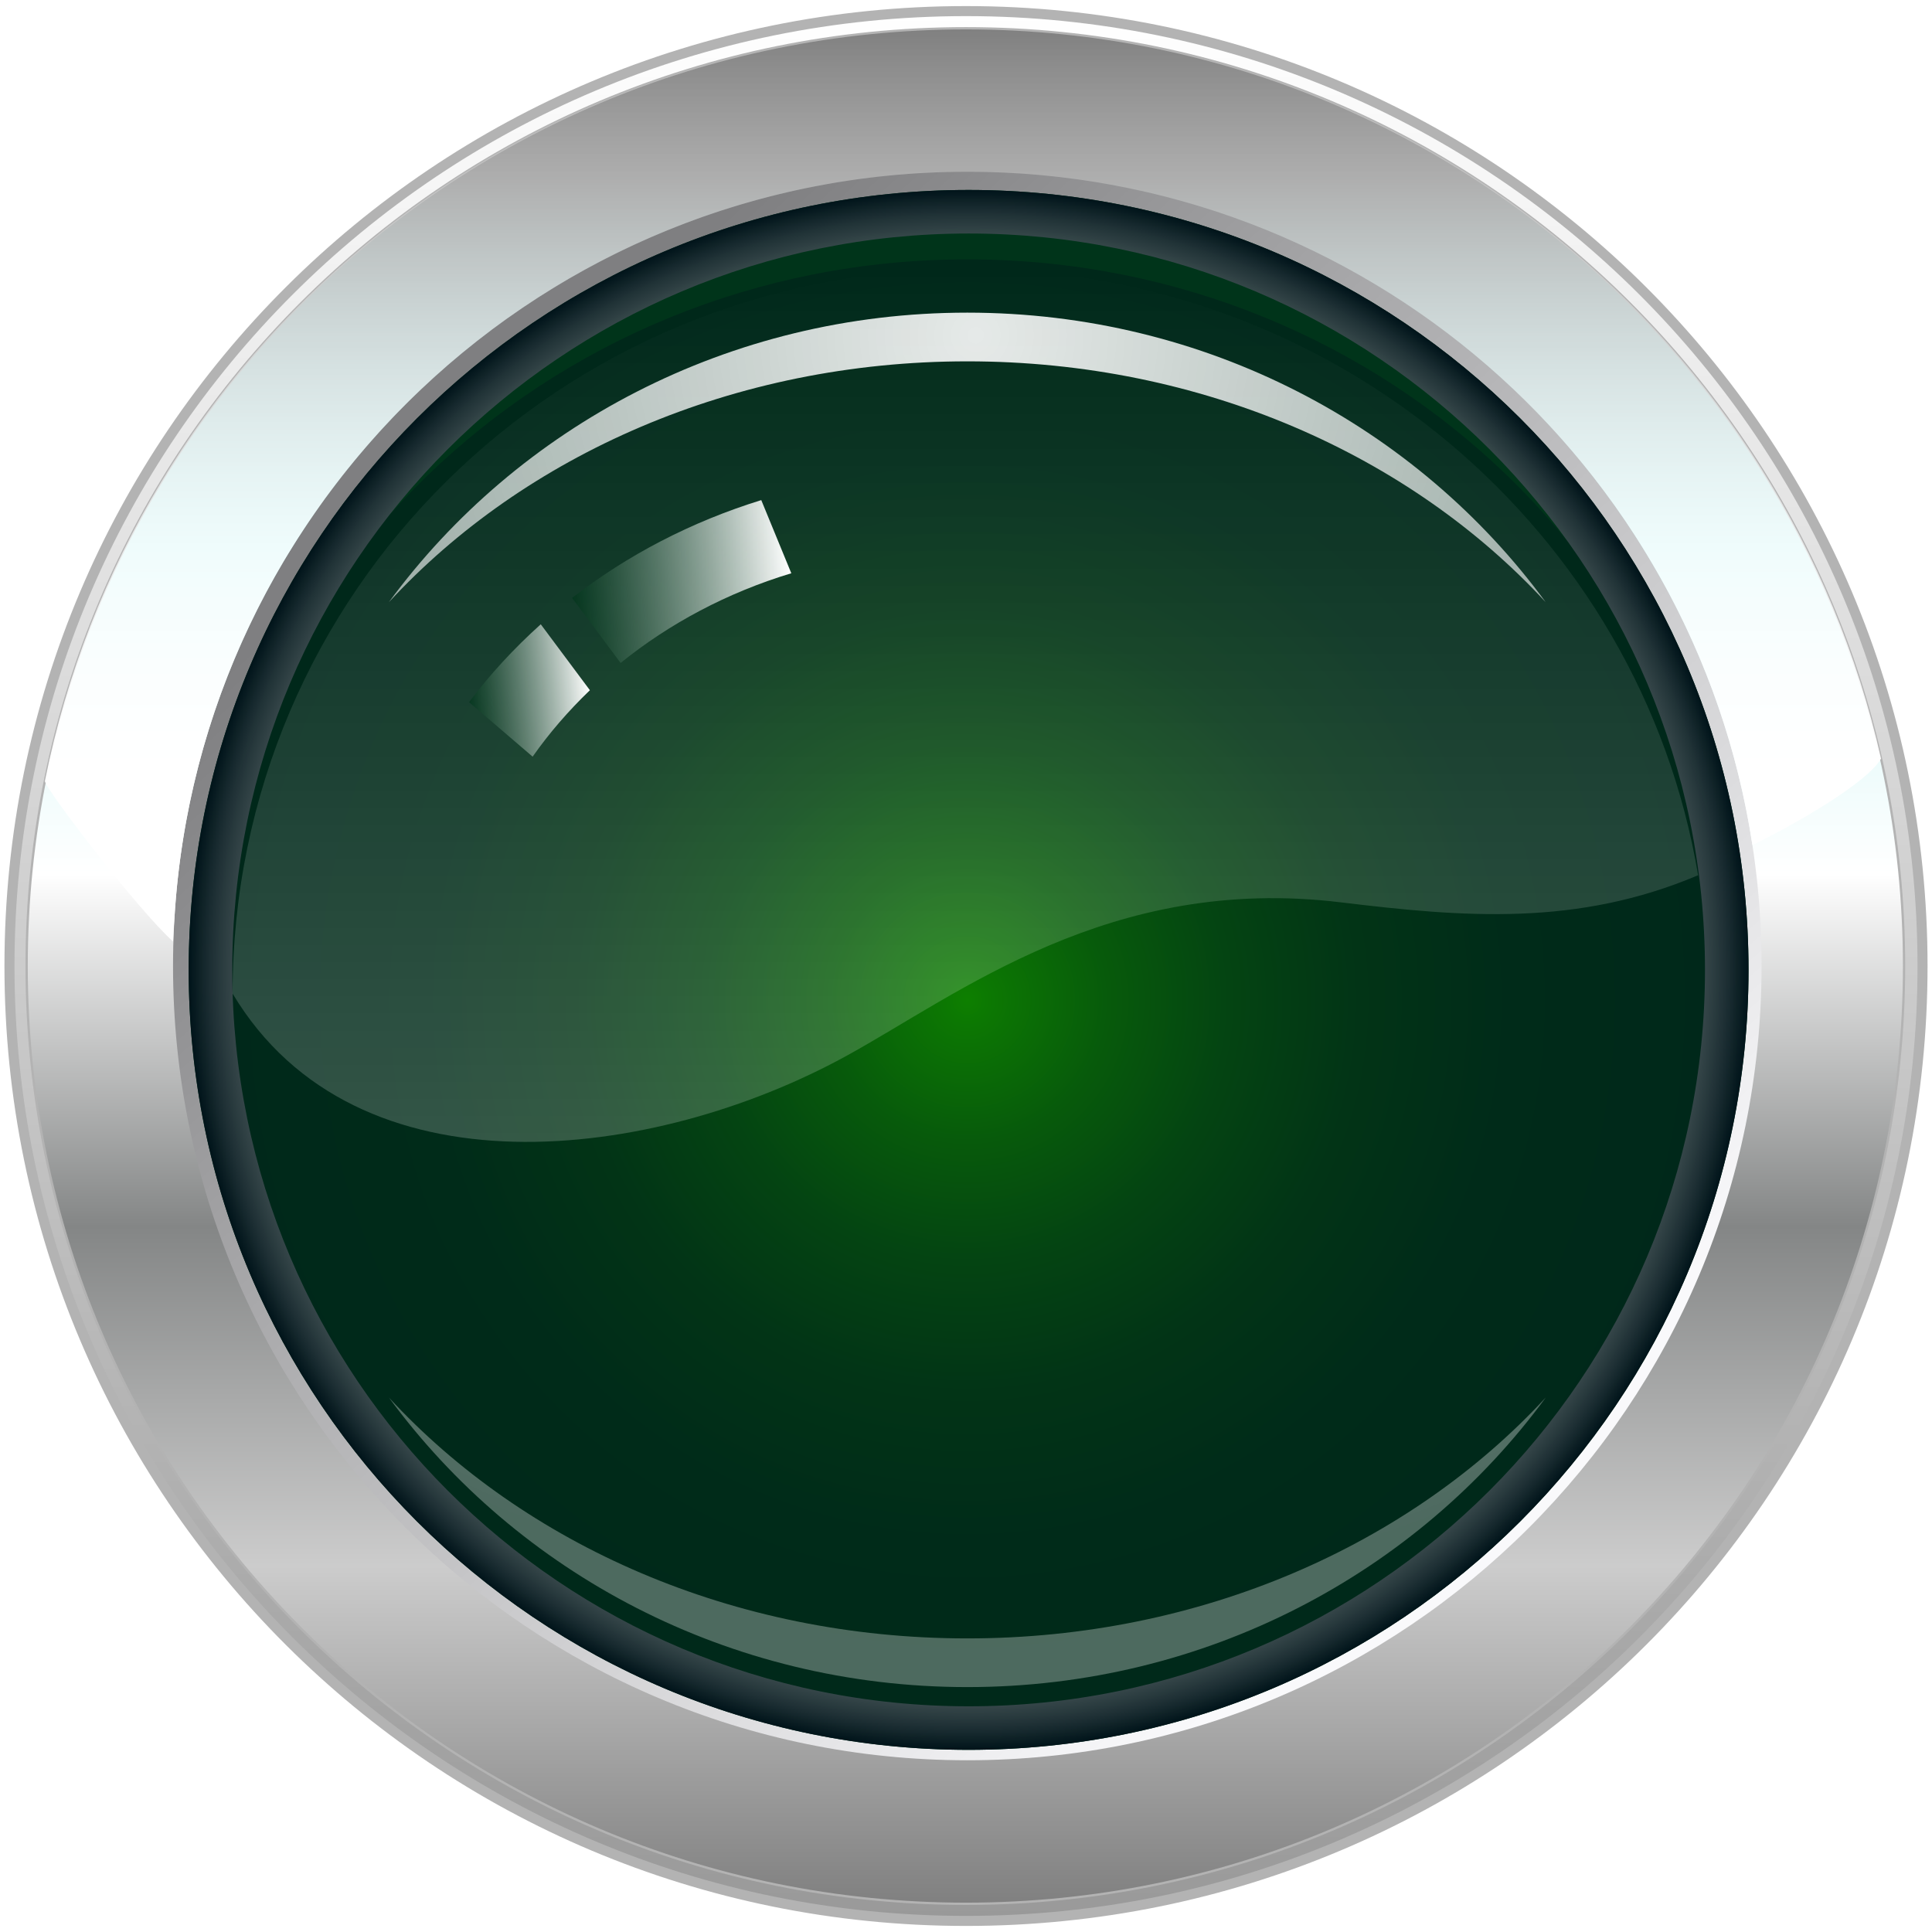
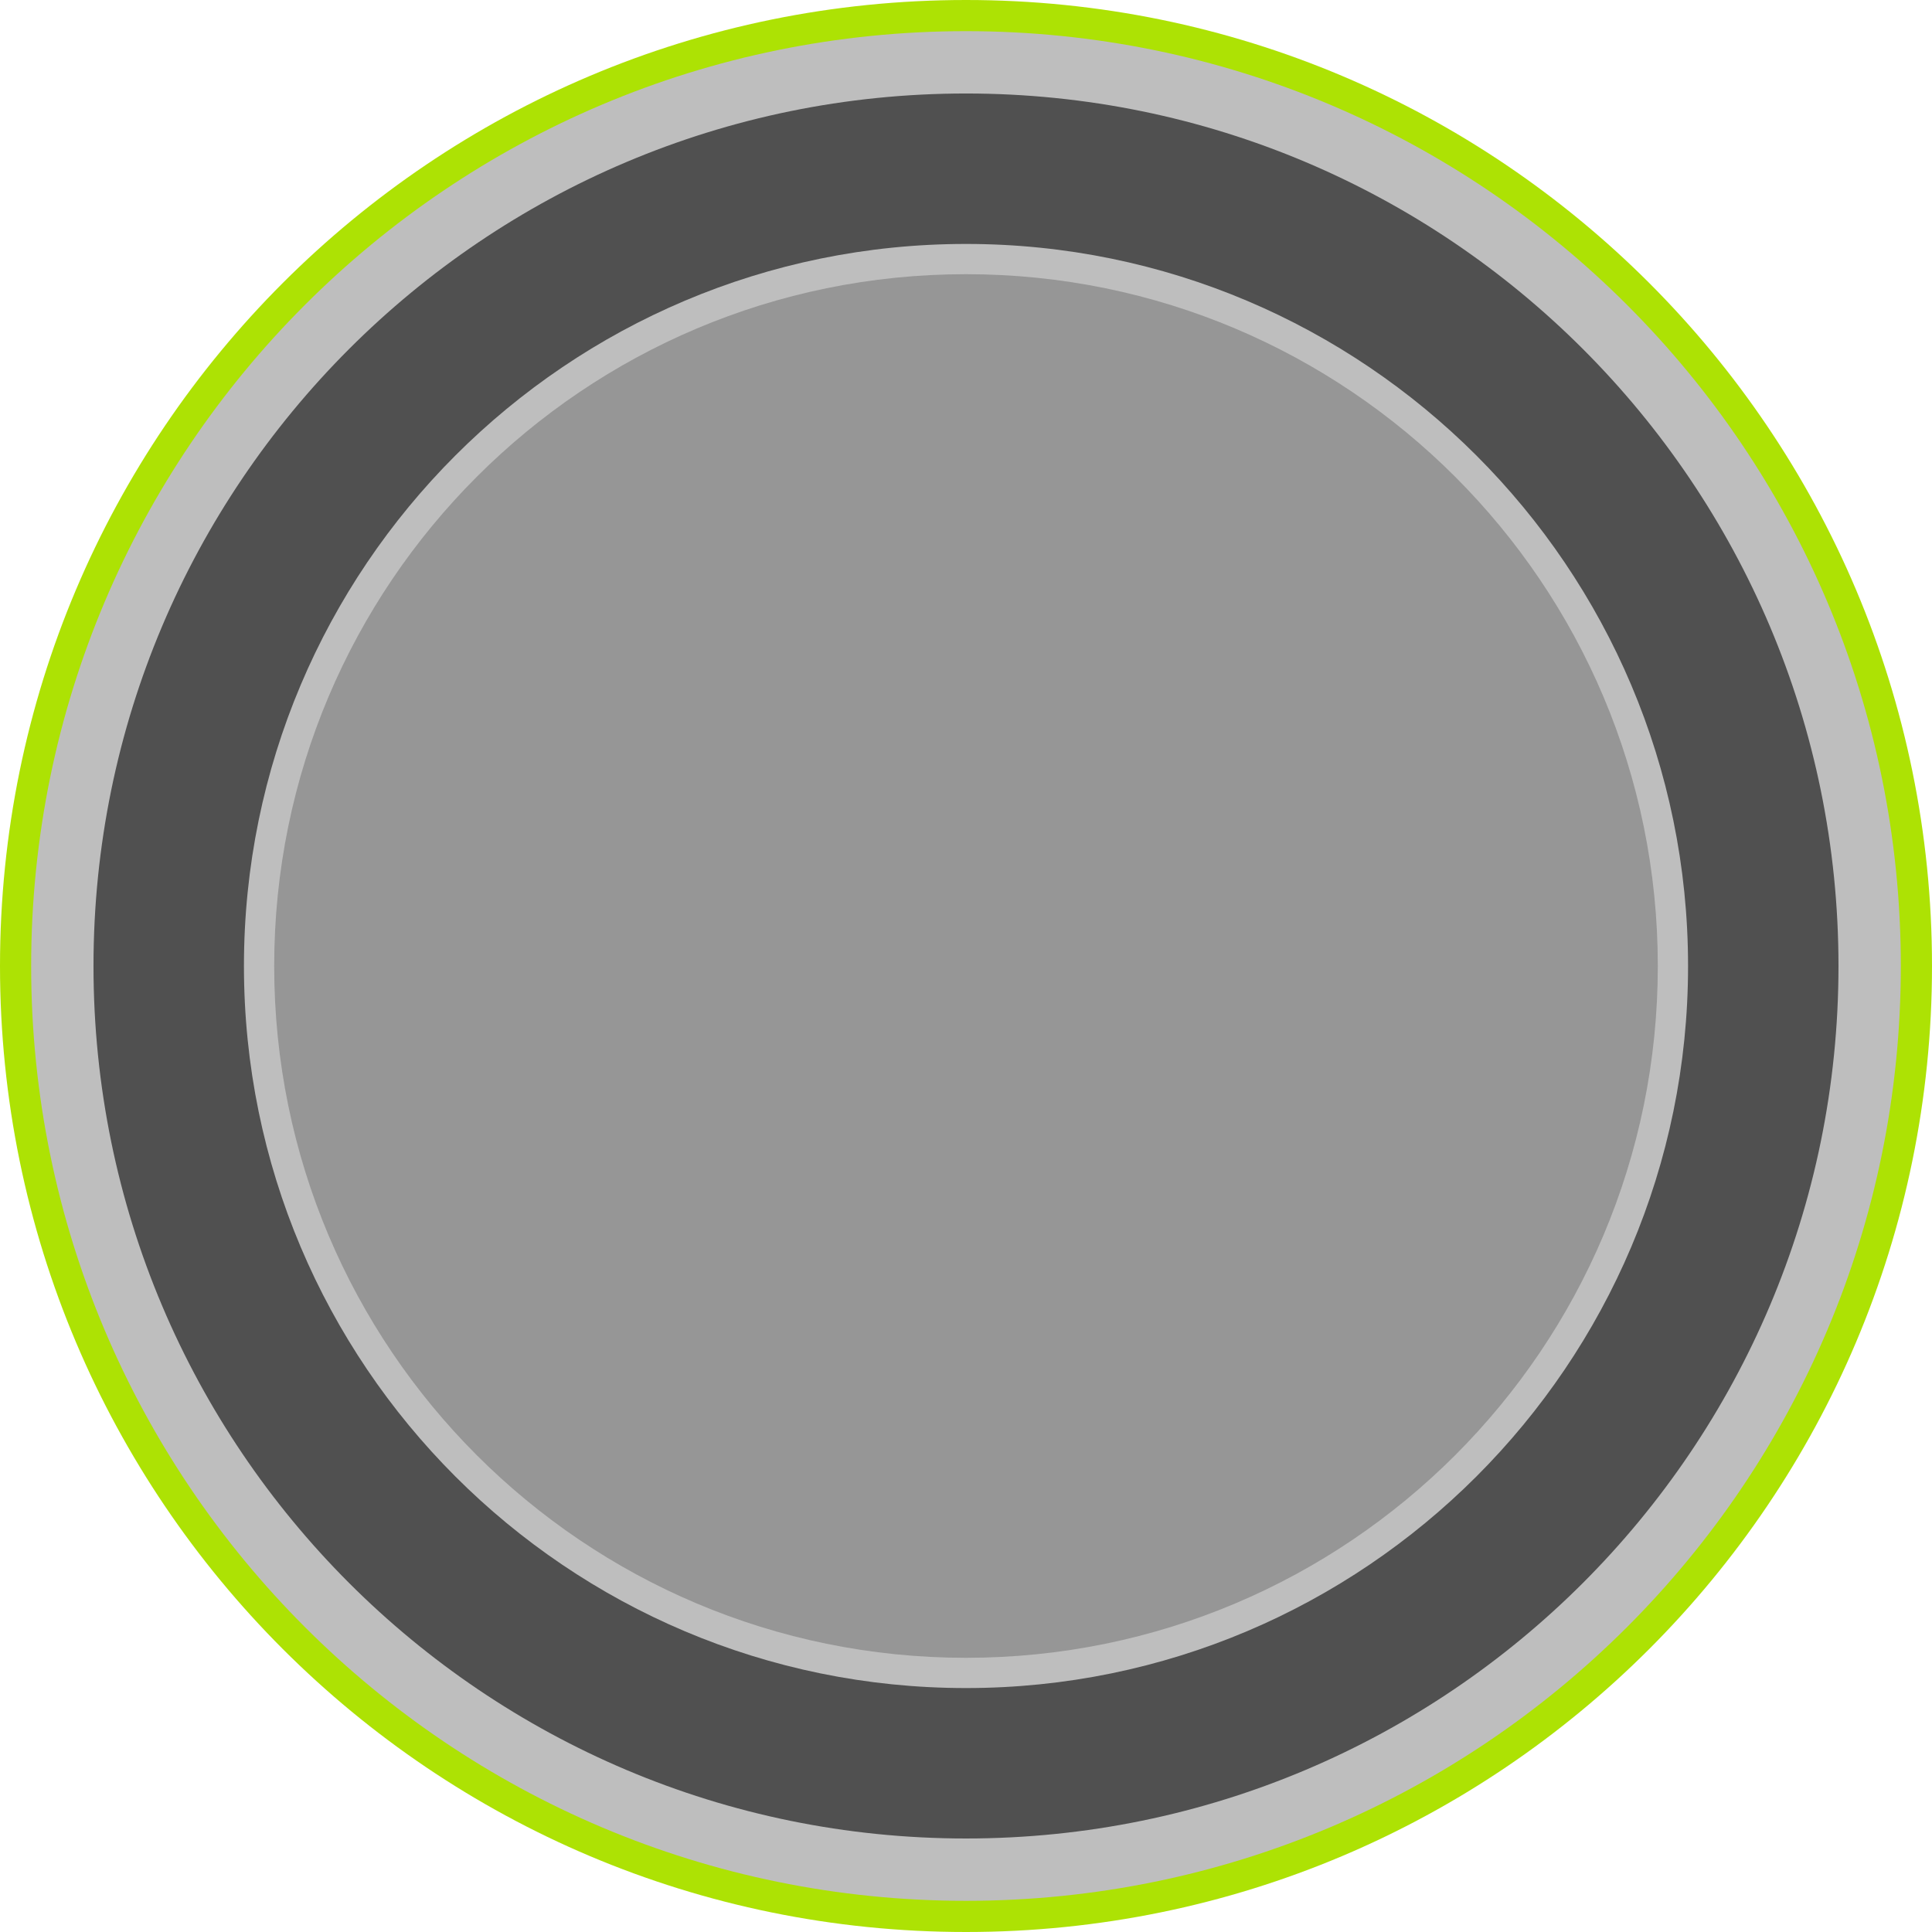
- <svg xmlns="http://www.w3.org/2000/svg" version="1.1" id="Ebene_1" x="0px" y="0px" width="102px" height="102px" viewBox="0 0 102 102" enable-background="new 0 0 102 102" xml:space="preserve">
+ <svg xmlns="http://www.w3.org/2000/svg" version="1.2" baseProfile="tiny" id="Ebene_1" x="0px" y="0px" width="102px" height="102px" viewBox="0 0 102 102" xml:space="preserve">
  <g>
-     <linearGradient id="SVGID_1_" gradientUnits="userSpaceOnUse" x1="50.999" y1="0.586" x2="50.999" y2="101.415">
-       <stop offset="0" style="stop-color:#FFFFFF" />
-       <stop offset="1" style="stop-color:#999999" />
-     </linearGradient>
-     <path fill="url(#SVGID_1_)" stroke="#B3B3B3" stroke-width="0.53" stroke-miterlimit="10" d="M51,0.586   c27.913,0,50.5,22.548,50.5,50.414c0,27.867-22.587,50.415-50.5,50.415C23.086,101.414,0.5,78.866,0.5,51   C0.5,23.134,23.086,0.586,51,0.586L51,0.586z" />
-     <linearGradient id="SVGID_2_" gradientUnits="userSpaceOnUse" x1="50.966" y1="100.511" x2="50.966" y2="1.492">
-       <stop offset="0" style="stop-color:#808080" />
-       <stop offset="0.18" style="stop-color:#CCCCCC" />
-       <stop offset="0.361" style="stop-color:#848686" />
-       <stop offset="0.549" style="stop-color:#FFFFFF" />
-       <stop offset="0.722" style="stop-color:#CCF5F5" />
-       <stop offset="0.922" style="stop-color:#999999" />
-       <stop offset="1" style="stop-color:#808080" />
-     </linearGradient>
-     <path fill="url(#SVGID_2_)" stroke="#B3B3B3" stroke-width="0.121" stroke-miterlimit="10" d="M51,1.492   c27.373,0,49.525,22.183,49.525,49.508c0,27.328-22.152,49.511-49.525,49.511C23.561,100.511,1.406,78.327,1.406,51   C1.406,23.674,23.561,1.492,51,1.492L51,1.492z" />
-     <linearGradient id="SVGID_3_" gradientUnits="userSpaceOnUse" x1="9516.207" y1="-13699.931" x2="11313.121" y2="-15672.132" gradientTransform="matrix(0.0284 0 0 -0.0284 -244.7185 -366.0954)">
-       <stop offset="0" style="stop-color:#7F7F81" />
-       <stop offset="1" style="stop-color:#F9F9FB" />
-     </linearGradient>
-     <path fill="url(#SVGID_3_)" d="M51.069,9.068c23.166,0,41.933,18.767,41.933,41.931c0,23.167-18.767,41.934-41.933,41.934   c-23.167,0-41.934-18.768-41.934-41.934C9.136,27.835,27.903,9.068,51.069,9.068z" />
-     <path fill="#00341A" d="M51.138,10.029c22.754,0,41.175,18.423,41.175,41.176c0,22.754-18.421,41.178-41.175,41.178   c-22.754,0-41.176-18.424-41.176-41.178C9.962,28.453,28.383,10.029,51.138,10.029z" />
-     <radialGradient id="SVGID_4_" cx="10415.062" cy="-14749.406" r="1398.894" gradientTransform="matrix(0.0284 0 0 -0.0284 -244.7185 -366.0954)" gradientUnits="userSpaceOnUse">
-       <stop offset="0" style="stop-color:#0D7F00" />
-       <stop offset="0.039" style="stop-color:#0C7603" />
-       <stop offset="0.188" style="stop-color:#075A0B" />
-       <stop offset="0.348" style="stop-color:#044412" />
-       <stop offset="0.522" style="stop-color:#023416" />
-       <stop offset="0.721" style="stop-color:#002B19" />
-       <stop offset="1" style="stop-color:#00281A" />
-     </radialGradient>
-     <path fill="url(#SVGID_4_)" d="M51.069,13.693c22.334,0,40.352,17.531,40.352,39.094c0,21.639-18.093,39.097-40.352,39.097   c-22.333,0-40.352-17.531-40.352-39.097C10.717,31.151,28.812,13.693,51.069,13.693z" />
    <g>
-       <radialGradient id="SVGID_5_" cx="51.516" cy="17.704" r="67.222" gradientUnits="userSpaceOnUse">
-         <stop offset="0" style="stop-color:#FFFFFF;stop-opacity:0.9" />
-         <stop offset="0.141" style="stop-color:#FFFFFF;stop-opacity:0.815" />
-         <stop offset="1" style="stop-color:#FFFFFF;stop-opacity:0.3" />
-       </radialGradient>
-       <path fill="url(#SVGID_5_)" d="M51.069,19.077c12.386,0,23.391,4.973,30.535,12.714c-6.779-9.242-17.909-15.285-30.535-15.285    c-12.599,0-23.75,6.033-30.542,15.291C27.685,24.042,38.71,19.077,51.069,19.077z" />
-       <radialGradient id="SVGID_6_" cx="51.516" cy="17.704" r="67.222" gradientUnits="userSpaceOnUse">
-         <stop offset="0" style="stop-color:#FFFFFF;stop-opacity:0.9" />
-         <stop offset="0.141" style="stop-color:#FFFFFF;stop-opacity:0.815" />
-         <stop offset="1" style="stop-color:#FFFFFF;stop-opacity:0.3" />
-       </radialGradient>
-       <path fill="url(#SVGID_6_)" d="M51.069,86.5c-12.385,0-23.391-4.973-30.536-12.716c6.779,9.243,17.911,15.286,30.536,15.286    c12.599,0,23.75-6.033,30.541-15.29C74.453,81.534,63.429,86.5,51.069,86.5z" />
+       <path fill="#ADE204" d="M102,51c0,28.175-22.826,51-51,51C22.827,102,0,79.175,0,51C0,22.826,22.827,0,51,0    C79.174,0,102,22.826,102,51z" />
+       <path fill="#BEBEBE" d="M100.354,51c0,27.266-22.091,49.354-49.354,49.354C23.735,100.354,1.645,78.266,1.645,51    S23.735,1.645,51,1.645C78.264,1.645,100.354,23.734,100.354,51z" />
+       <path fill="#505050" d="M97.063,51c0,25.432-20.615,46.063-46.063,46.063C25.551,97.063,4.936,76.432,4.936,51    S25.551,4.936,51,4.936C76.448,4.936,97.063,25.568,97.063,51z" />
    </g>
-     <linearGradient id="SVGID_7_" gradientUnits="userSpaceOnUse" x1="56.267" y1="15.663" x2="56.267" y2="62.128" gradientTransform="matrix(0.9853 0 0 0.9919 -4.4741 -1.3394)">
-       <stop offset="0" style="stop-color:#FFFFFF;stop-opacity:0" />
-       <stop offset="1" style="stop-color:#FFFFFF;stop-opacity:0.2" />
-     </linearGradient>
-     <path fill="url(#SVGID_7_)" d="M51.069,14.195c19.469,0,35.552,13.875,38.583,32.013c-6.372,2.698-12.296,2.23-18.849,1.433   c-12.227-1.488-20.179,4.857-26.169,8.133c-10.078,5.511-25.814,7.604-32.354-3.316C12.28,31.3,29.504,14.195,51.069,14.195z" />
-     <linearGradient id="SVGID_8_" gradientUnits="userSpaceOnUse" x1="-0.93" y1="68.722" x2="5.48" y2="68.722" gradientTransform="matrix(0.995 -0.0998 0.0998 0.995 18.8057 -31.6577)">
-       <stop offset="0" style="stop-color:#00341A;stop-opacity:0.7" />
-       <stop offset="1" style="stop-color:#FFFFFF" />
-     </linearGradient>
-     <path fill="url(#SVGID_8_)" d="M28.12,39.948c0.88-1.254,1.898-2.426,3.023-3.508l-2.594-3.481   c-1.403,1.261-2.676,2.635-3.785,4.113L28.12,39.948z" />
    <g>
-       <linearGradient id="SVGID_9_" gradientUnits="userSpaceOnUse" x1="5.033" y1="63.812" x2="16.677" y2="63.812" gradientTransform="matrix(0.995 -0.0998 0.0998 0.995 18.8057 -31.6577)">
-         <stop offset="0" style="stop-color:#00341A;stop-opacity:0.7" />
-         <stop offset="1" style="stop-color:#FFFFFF" />
-       </linearGradient>
-       <path fill="url(#SVGID_9_)" d="M41.777,30.265l-1.586-3.862c-3.715,1.148-7.092,2.918-9.986,5.164l2.559,3.434    C35.343,32.917,38.396,31.287,41.777,30.265z" />
+       <path fill="#BEBEBE" d="M89.121,51c0,21.036-17.085,38.121-38.121,38.121c-21.069,0-38.121-17.085-38.121-38.121    c0-21.036,17.052-38.121,38.121-38.121C72.036,12.879,89.121,29.964,89.121,51z" />
+       <path fill="#969696" d="M87.524,51c0,20.174-16.351,36.524-36.524,36.524c-20.18,0-36.524-16.351-36.524-36.524    c0-20.173,16.345-36.524,36.524-36.524C71.174,14.476,87.524,30.827,87.524,51z" />
    </g>
-     <radialGradient id="SVGID_10_" cx="51.137" cy="51.206" r="41.176" gradientUnits="userSpaceOnUse">
-       <stop offset="0" style="stop-color:#E6E6E6;stop-opacity:0" />
-       <stop offset="0.38" style="stop-color:#E4E4E4;stop-opacity:0.38" />
-       <stop offset="0.517" style="stop-color:#DDDEDE;stop-opacity:0.517" />
-       <stop offset="0.615" style="stop-color:#D1D3D4;stop-opacity:0.615" />
-       <stop offset="0.694" style="stop-color:#C1C4C5;stop-opacity:0.694" />
-       <stop offset="0.762" style="stop-color:#ABB0B1;stop-opacity:0.762" />
-       <stop offset="0.822" style="stop-color:#8F9799;stop-opacity:0.822" />
-       <stop offset="0.876" style="stop-color:#6F797C;stop-opacity:0.876" />
-       <stop offset="0.926" style="stop-color:#49575B;stop-opacity:0.926" />
-       <stop offset="0.97" style="stop-color:#203136;stop-opacity:0.97" />
-       <stop offset="1" style="stop-color:#00141A" />
-     </radialGradient>
-     <path fill="url(#SVGID_10_)" d="M51.138,10.029c-22.754,0-41.176,18.423-41.176,41.176c0,22.754,18.421,41.178,41.176,41.178   c22.754,0,41.175-18.424,41.175-41.178C92.313,28.453,73.892,10.029,51.138,10.029z M51.138,90.084   c-21.484,0-38.877-17.396-38.877-38.879c0-21.482,17.393-38.877,38.877-38.877c21.483,0,38.877,17.396,38.877,38.877   C90.015,72.688,72.621,90.084,51.138,90.084z" />
-     <linearGradient id="SVGID_11_" gradientUnits="userSpaceOnUse" x1="50.84" y1="1.492" x2="50.84" y2="49.707">
-       <stop offset="0" style="stop-color:#FFFFFF;stop-opacity:0" />
-       <stop offset="0.823" style="stop-color:#FFFFFF" />
-     </linearGradient>
-     <path fill="url(#SVGID_11_)" d="M9.212,48.44C10.533,26.469,28.762,9.068,51.069,9.068c20.994,0,38.375,15.413,41.45,35.544   c2.03-0.972,6.043-3.248,6.791-4.561C94.327,17.987,74.605,1.492,51,1.492c-24.082,0-44.092,17.086-48.629,39.738   c-0.063,0.313,4.892,6.794,6.765,8.477C9.17,48.936,9.201,48.63,9.212,48.44z" />
  </g>
+   <g>
+ </g>
+   <g>
+ </g>
+   <g>
+ </g>
+   <g>
+ </g>
+   <g>
+ </g>
+   <g>
+ </g>
+   <g>
+ </g>
+   <g>
+ </g>
+   <g>
+ </g>
+   <g>
+ </g>
+   <g>
+ </g>
</svg>
